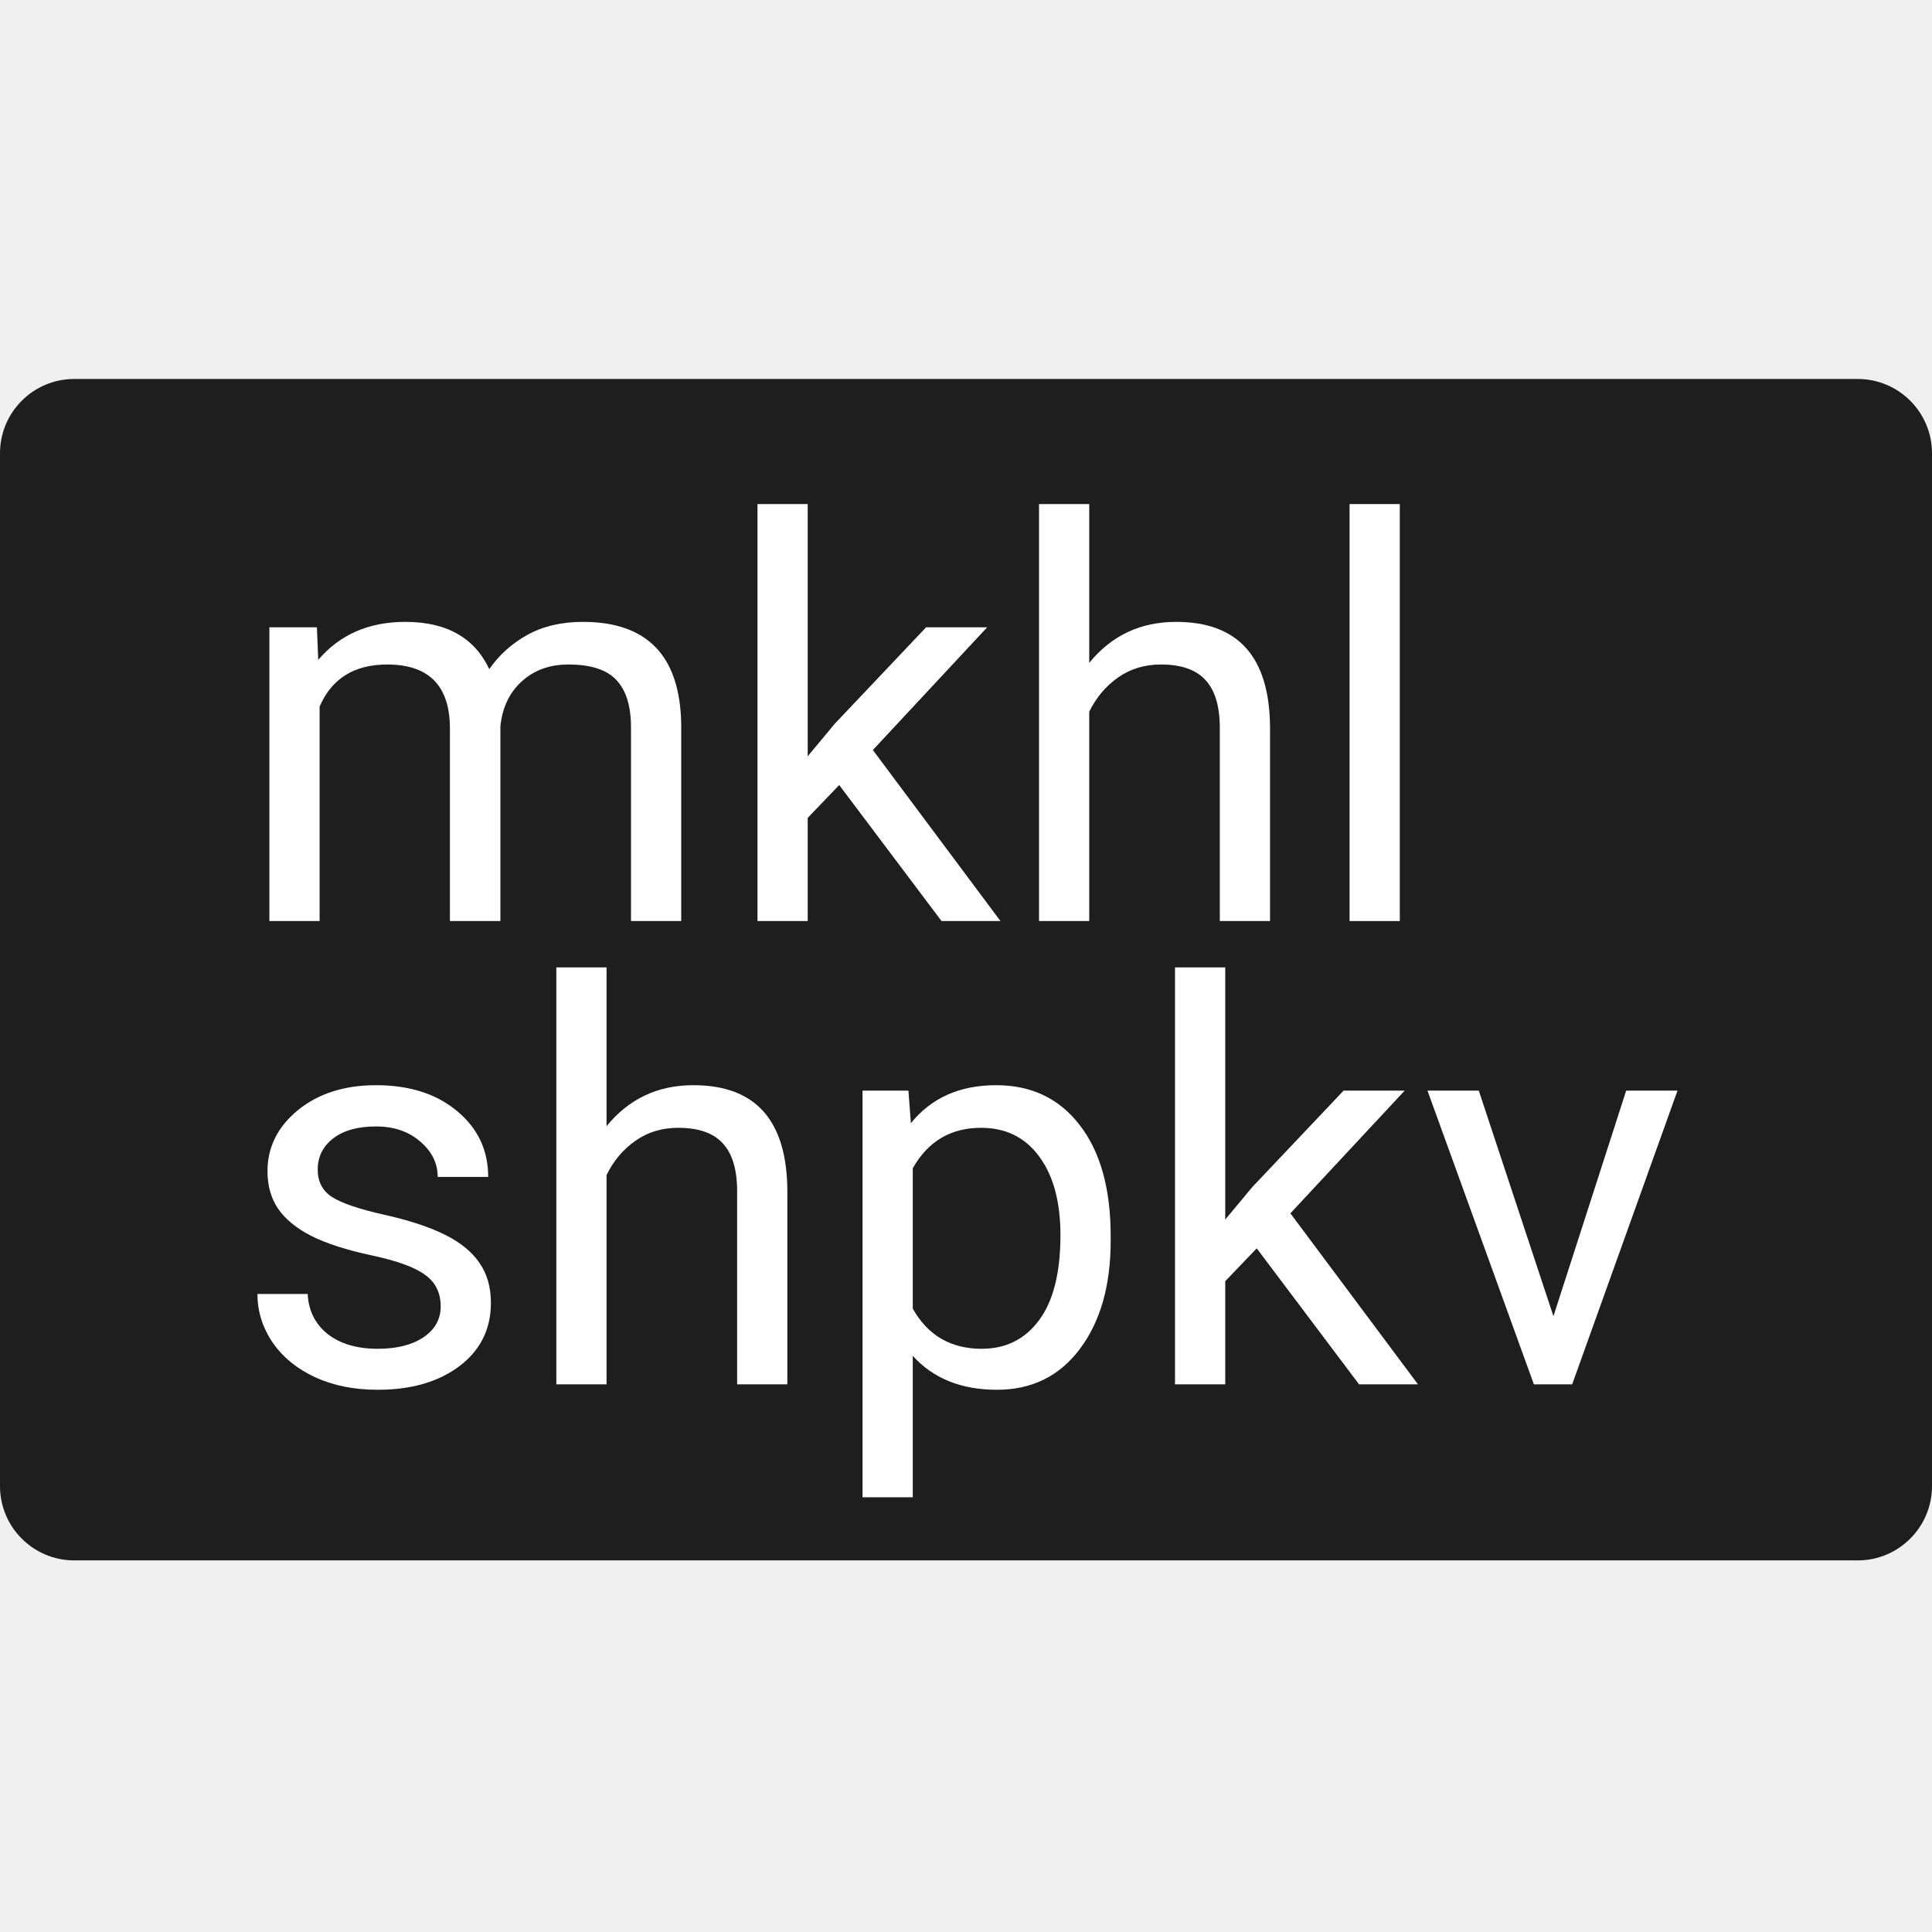
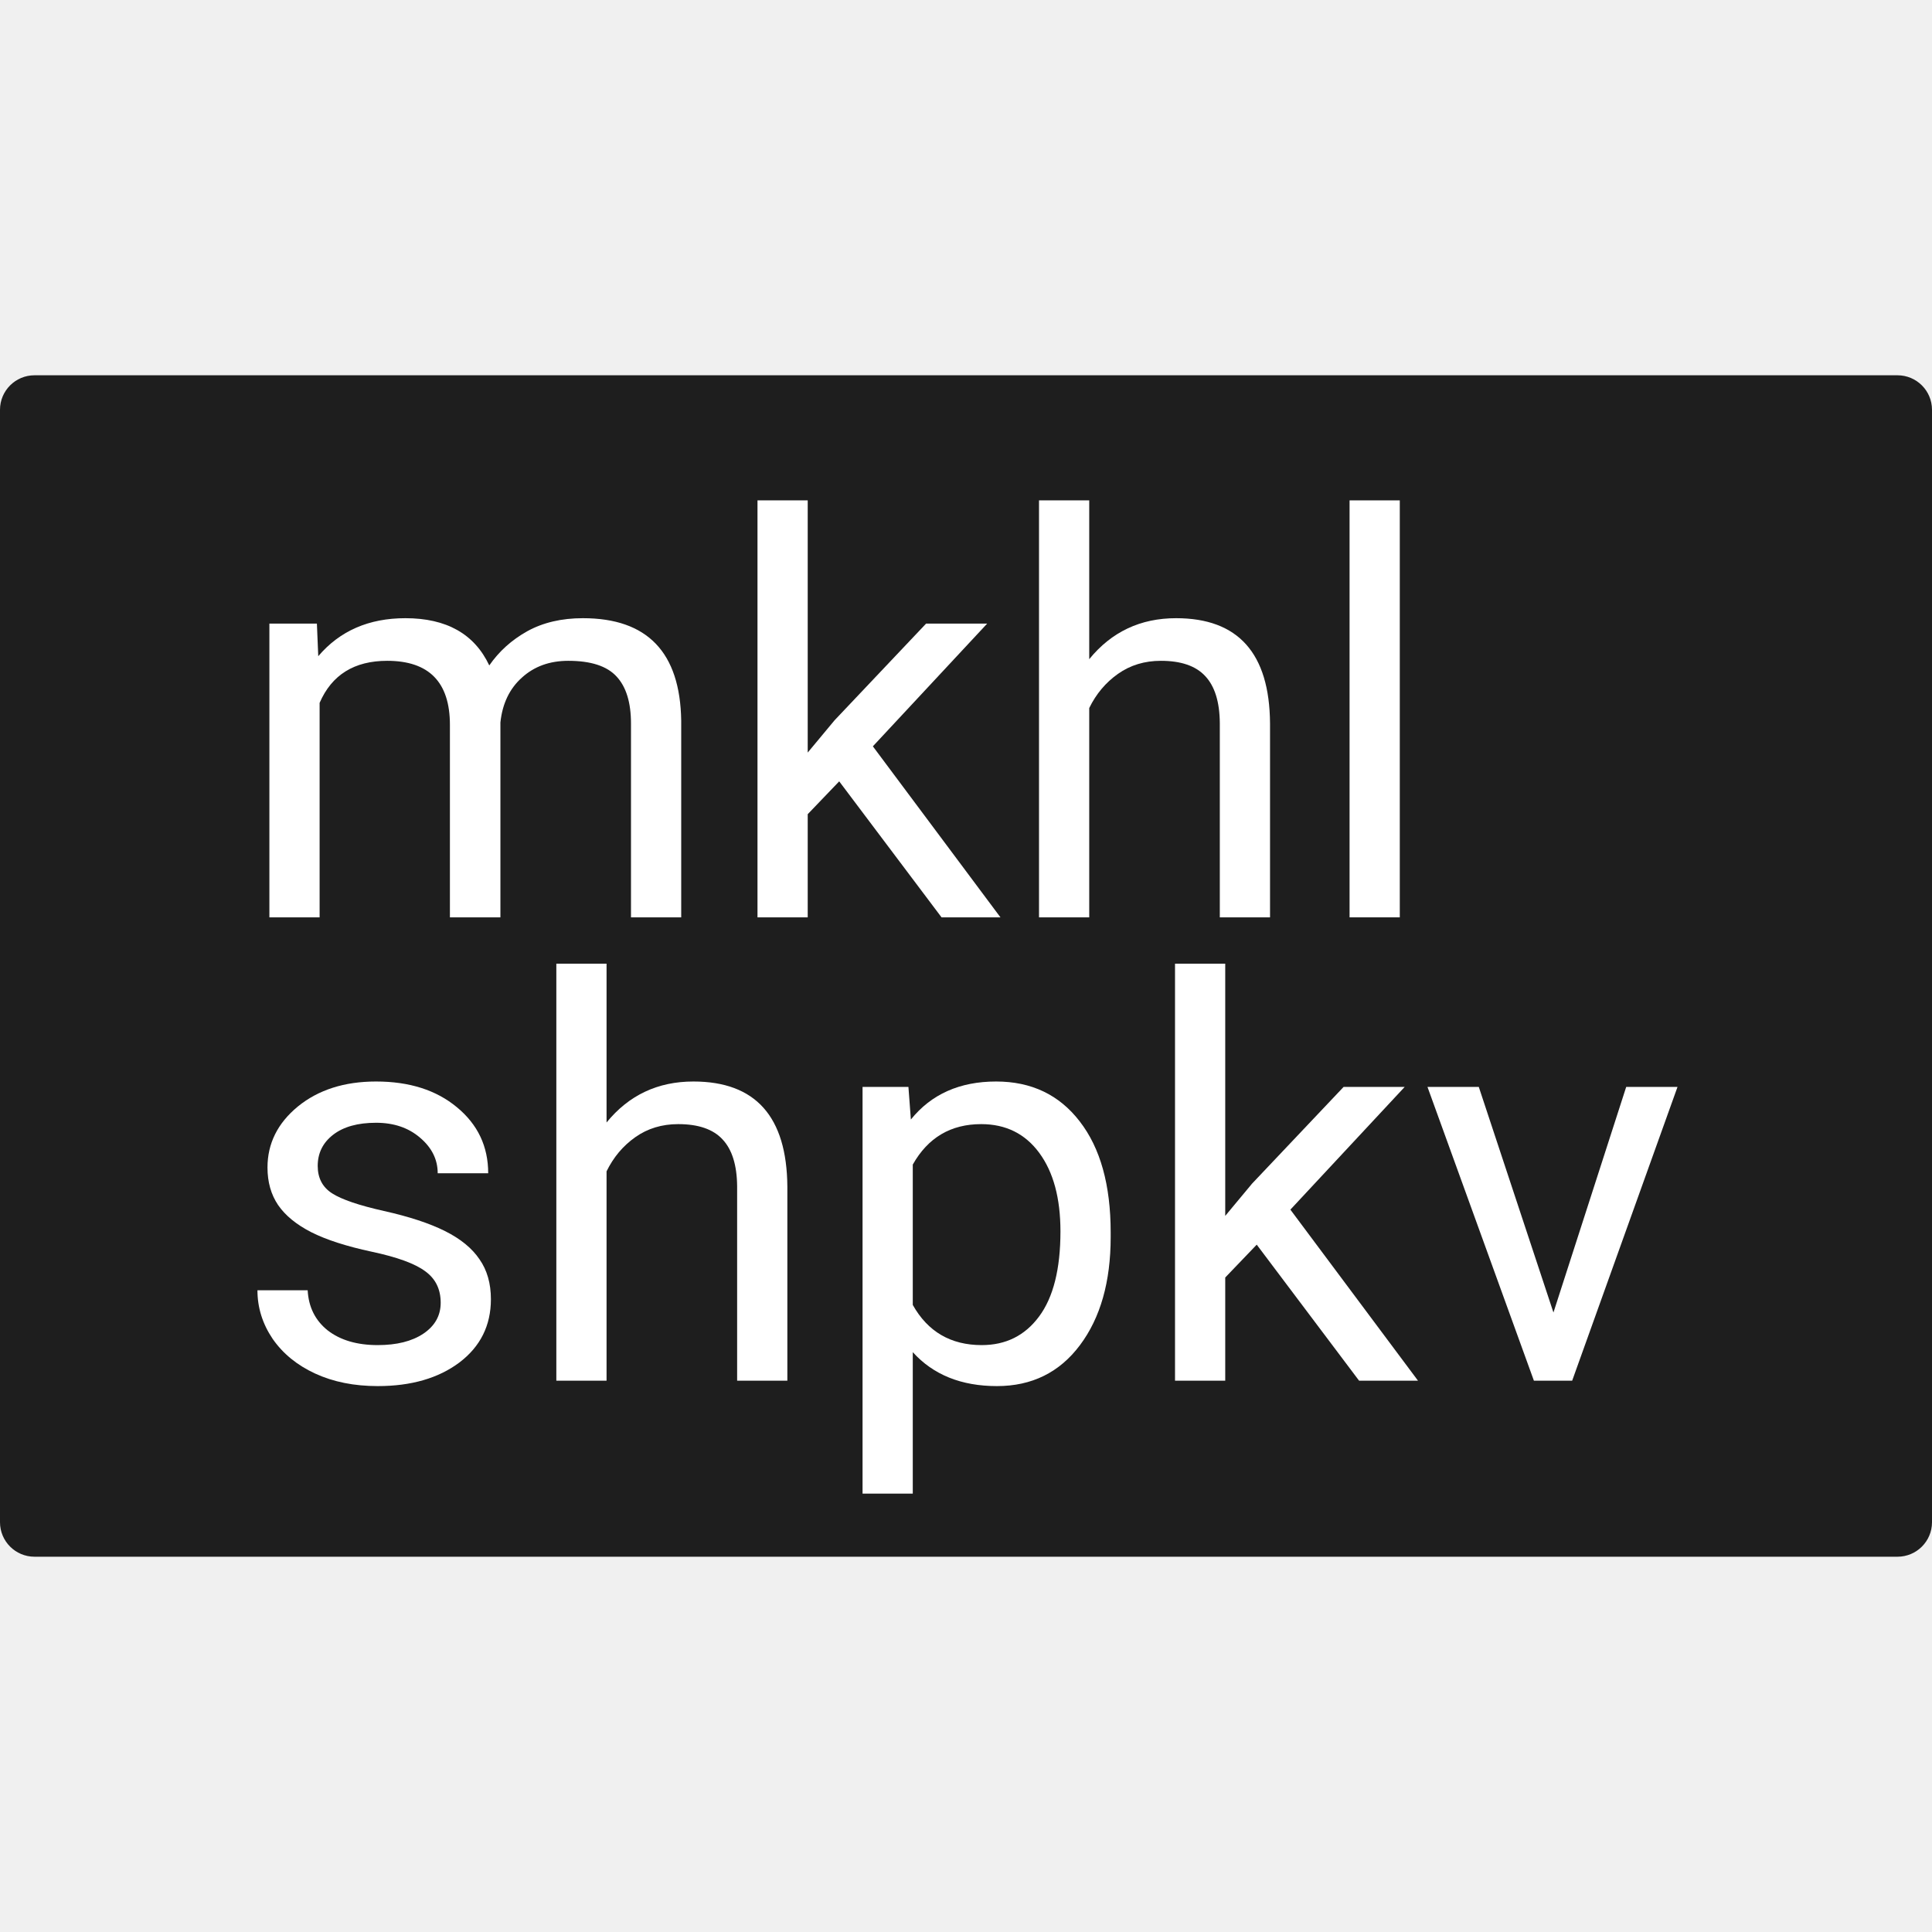
- <svg xmlns="http://www.w3.org/2000/svg" width="260" height="260" viewBox="0 0 260 260" fill="none">
-   <rect y="51" width="260" height="158.993" rx="10" fill="#1E1E1E" />
-   <path d="M42.646 84.421L42.829 88.805C45.727 85.395 49.636 83.69 54.556 83.69C60.085 83.69 63.848 85.809 65.845 90.047C67.16 88.147 68.865 86.613 70.96 85.444C73.079 84.274 75.575 83.69 78.449 83.69C87.12 83.69 91.528 88.281 91.674 97.463V123.95H84.915V97.865C84.915 95.04 84.27 92.933 82.979 91.545C81.688 90.132 79.52 89.426 76.476 89.426C73.968 89.426 71.885 90.181 70.229 91.691C68.573 93.176 67.611 95.186 67.343 97.719V123.95H60.548V98.047C60.548 92.3 57.734 89.426 52.108 89.426C47.676 89.426 44.643 91.313 43.012 95.088V123.95H36.253V84.421H42.646Z" fill="white" />
-   <path d="M112.936 105.646L108.698 110.067V123.95H101.94V67.835H108.698V101.774L112.315 97.426L124.627 84.421H132.847L117.466 100.934L134.637 123.95H126.709L112.936 105.646Z" fill="white" />
-   <path d="M146.583 89.206C149.579 85.529 153.476 83.69 158.274 83.69C166.628 83.69 170.842 88.403 170.915 97.828V123.95H164.156V97.792C164.132 94.942 163.474 92.835 162.183 91.472C160.917 90.108 158.932 89.426 156.228 89.426C154.036 89.426 152.112 90.01 150.456 91.179C148.8 92.348 147.509 93.883 146.583 95.782V123.95H139.825V67.835H146.583V89.206Z" fill="white" />
-   <path d="M188.378 123.95H181.619V67.835H188.378V123.95Z" fill="white" />
-   <path d="M59.306 175.815C59.306 173.988 58.611 172.575 57.223 171.577C55.859 170.554 53.46 169.677 50.026 168.946C46.616 168.216 43.901 167.339 41.879 166.316C39.882 165.293 38.396 164.075 37.422 162.663C36.472 161.25 35.997 159.57 35.997 157.621C35.997 154.382 37.361 151.642 40.089 149.401C42.841 147.16 46.348 146.04 50.611 146.04C55.092 146.04 58.721 147.197 61.498 149.511C64.298 151.824 65.699 154.784 65.699 158.388H58.904C58.904 156.537 58.112 154.942 56.529 153.602C54.97 152.263 52.997 151.593 50.611 151.593C48.151 151.593 46.227 152.129 44.838 153.201C43.45 154.272 42.756 155.673 42.756 157.402C42.756 159.034 43.401 160.264 44.692 161.092C45.983 161.92 48.309 162.711 51.67 163.466C55.055 164.221 57.795 165.123 59.89 166.17C61.985 167.217 63.531 168.484 64.53 169.969C65.553 171.431 66.064 173.221 66.064 175.34C66.064 178.871 64.651 181.709 61.826 183.852C59.001 185.971 55.336 187.03 50.83 187.03C47.663 187.03 44.863 186.47 42.427 185.35C39.992 184.229 38.08 182.671 36.691 180.674C35.328 178.652 34.645 176.472 34.645 174.134H41.404C41.526 176.399 42.427 178.201 44.108 179.541C45.812 180.856 48.053 181.514 50.83 181.514C53.387 181.514 55.433 181.002 56.967 179.979C58.526 178.932 59.306 177.544 59.306 175.815Z" fill="white" />
-   <path d="M81.627 151.557C84.623 147.879 88.52 146.04 93.318 146.04C101.672 146.04 105.885 150.753 105.958 160.178V186.3H99.2V160.142C99.175 157.292 98.518 155.186 97.227 153.822C95.96 152.458 93.975 151.776 91.272 151.776C89.08 151.776 87.156 152.36 85.5 153.529C83.844 154.698 82.553 156.233 81.627 158.133V186.3H74.869V130.185H81.627V151.557Z" fill="white" />
-   <path d="M149.47 166.974C149.47 172.989 148.093 177.836 145.341 181.514C142.589 185.192 138.863 187.03 134.162 187.03C129.364 187.03 125.589 185.508 122.837 182.464V201.498H116.078V146.771H122.252L122.581 151.155C125.333 147.745 129.157 146.04 134.053 146.04C138.802 146.04 142.553 147.83 145.305 151.41C148.081 154.991 149.47 159.971 149.47 166.353V166.974ZM142.711 166.206C142.711 161.749 141.761 158.23 139.861 155.648C137.962 153.067 135.356 151.776 132.043 151.776C127.951 151.776 124.883 153.59 122.837 157.219V176.107C124.858 179.712 127.951 181.514 132.116 181.514C135.356 181.514 137.925 180.235 139.825 177.678C141.749 175.096 142.711 171.272 142.711 166.206Z" fill="white" />
-   <path d="M169.124 167.997L164.887 172.417V186.3H158.128V130.185H164.887V164.124L168.503 159.777L180.815 146.771H189.035L173.655 163.284L190.825 186.3H182.898L169.124 167.997Z" fill="white" />
-   <path d="M209.055 177.13L218.846 146.771H225.751L211.576 186.3H206.425L192.104 146.771H199.009L209.055 177.13Z" fill="white" />
+ <svg xmlns="http://www.w3.org/2000/svg" width="560" height="560" viewBox="0 0 560 560" fill="none">
+   <rect y="108.777" width="560" height="342.446" rx="10" fill="#1E1E1E" />
+   <path d="M91.854 180.76L92.248 190.202C98.49 182.858 106.91 179.186 117.506 179.186C129.414 179.186 137.519 183.75 141.82 192.878C144.653 188.786 148.325 185.481 152.837 182.963C157.4 180.445 162.777 179.186 168.967 179.186C187.642 179.186 197.137 189.074 197.452 208.851V265.899H182.895V209.717C182.895 203.632 181.505 199.094 178.725 196.104C175.944 193.061 171.276 191.54 164.718 191.54C159.315 191.54 154.83 193.166 151.263 196.419C147.696 199.618 145.624 203.946 145.046 209.402V265.899H130.411V210.11C130.411 197.73 124.352 191.54 112.234 191.54C102.687 191.54 96.156 195.605 92.641 203.736V265.899H78.084V180.76H91.854Z" fill="white" />
+   <path d="M243.248 226.477L234.12 235.998V265.899H219.563V145.036H234.12V218.136L241.91 208.772L268.428 180.76H286.132L253.005 216.326L289.988 265.899H272.913L243.248 226.477Z" fill="white" />
+   <path d="M315.719 191.068C322.171 183.147 330.564 179.186 340.899 179.186C358.892 179.186 367.967 189.337 368.124 209.638V265.899H353.567V209.559C353.515 203.422 352.098 198.884 349.318 195.946C346.59 193.009 342.315 191.54 336.492 191.54C331.771 191.54 327.627 192.799 324.06 195.317C320.492 197.835 317.712 201.14 315.719 205.231V265.899H301.162V145.036H315.719V191.068Z" fill="white" />
+   <path d="M405.737 265.899H391.18V145.036H405.737V265.899Z" fill="white" />
+   <path d="M127.735 377.609C127.735 373.674 126.24 370.632 123.25 368.481C120.313 366.278 115.145 364.389 107.749 362.815C100.405 361.242 94.556 359.353 90.202 357.15C85.9 354.947 82.7 352.324 80.602 349.281C78.556 346.239 77.533 342.619 77.533 338.422C77.533 331.446 80.471 325.544 86.346 320.718C92.274 315.892 99.828 313.479 109.008 313.479C118.66 313.479 126.476 315.97 132.457 320.954C138.489 325.937 141.506 332.311 141.506 340.075H126.87C126.87 336.088 125.165 332.652 121.755 329.767C118.398 326.882 114.149 325.439 109.008 325.439C103.71 325.439 99.565 326.593 96.575 328.901C93.585 331.209 92.09 334.226 92.09 337.95C92.09 341.465 93.48 344.114 96.26 345.898C99.041 347.681 104.051 349.386 111.29 351.012C118.581 352.639 124.483 354.58 128.994 356.835C133.506 359.091 136.837 361.819 138.988 365.019C141.191 368.166 142.292 372.022 142.292 376.586C142.292 384.192 139.25 390.303 133.165 394.92C127.08 399.484 119.185 401.766 109.48 401.766C102.66 401.766 96.628 400.559 91.382 398.146C86.136 395.733 82.018 392.376 79.028 388.074C76.09 383.72 74.622 379.025 74.622 373.989H89.179C89.441 378.868 91.382 382.749 95.001 385.635C98.674 388.467 103.5 389.884 109.48 389.884C114.988 389.884 119.395 388.782 122.699 386.579C126.057 384.323 127.735 381.333 127.735 377.609Z" fill="white" />
+   <path d="M175.813 325.36C182.265 317.439 190.659 313.479 200.993 313.479C218.986 313.479 228.061 323.629 228.219 343.931V400.192H213.662V343.852C213.609 337.714 212.193 333.177 209.413 330.239C206.685 327.301 202.409 325.833 196.587 325.833C191.865 325.833 187.721 327.091 184.154 329.609C180.587 332.127 177.807 335.432 175.813 339.524V400.192H161.256V279.328H175.813V325.36Z" fill="white" />
+   <path d="M321.935 358.566C321.935 371.523 318.971 381.963 313.043 389.884C307.116 397.805 299.09 401.766 288.965 401.766C278.631 401.766 270.5 398.487 264.572 391.93V432.926H250.015V315.052H263.313L264.021 324.495C269.949 317.151 278.185 313.479 288.729 313.479C298.958 313.479 307.037 317.334 312.965 325.046C318.945 332.757 321.935 343.485 321.935 357.229V358.566ZM307.378 356.914C307.378 347.314 305.332 339.734 301.24 334.173C297.149 328.613 291.536 325.833 284.401 325.833C275.588 325.833 268.979 329.741 264.572 337.557V378.238C268.926 386.002 275.588 389.884 284.559 389.884C291.536 389.884 297.07 387.13 301.162 381.622C305.306 376.061 307.378 367.825 307.378 356.914Z" fill="white" />
+   <path d="M364.269 360.77L355.141 370.291V400.192H340.584V279.328H355.141V352.429L362.931 343.065L389.448 315.052H407.153L374.026 350.619L411.009 400.192H393.934L364.269 360.77Z" fill="white" />
+   <path d="M450.274 380.441L471.362 315.052H486.234L455.703 400.192H444.608L413.763 315.052H428.635L450.274 380.441Z" fill="white" />
</svg>
